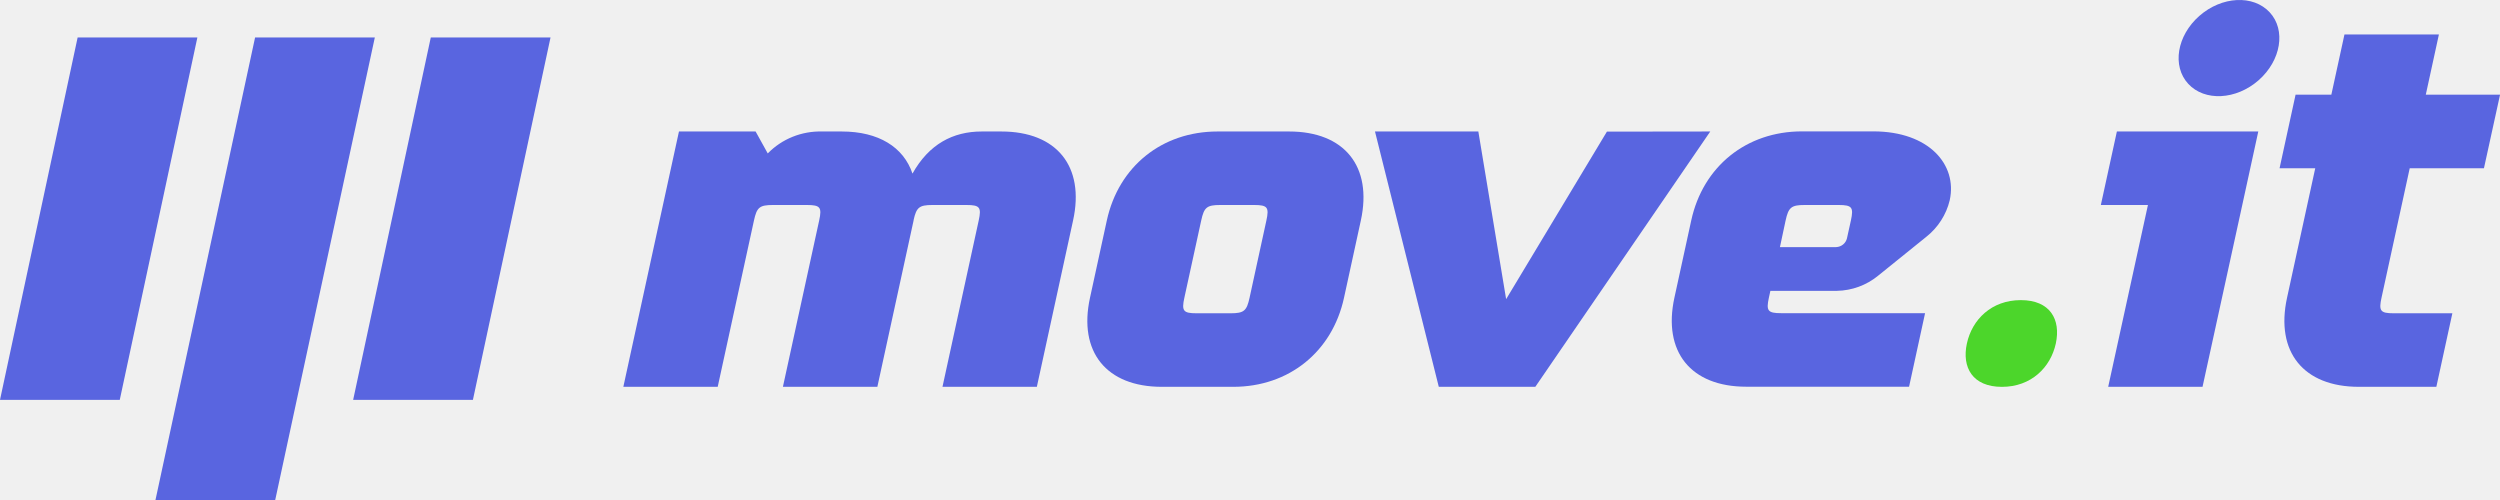
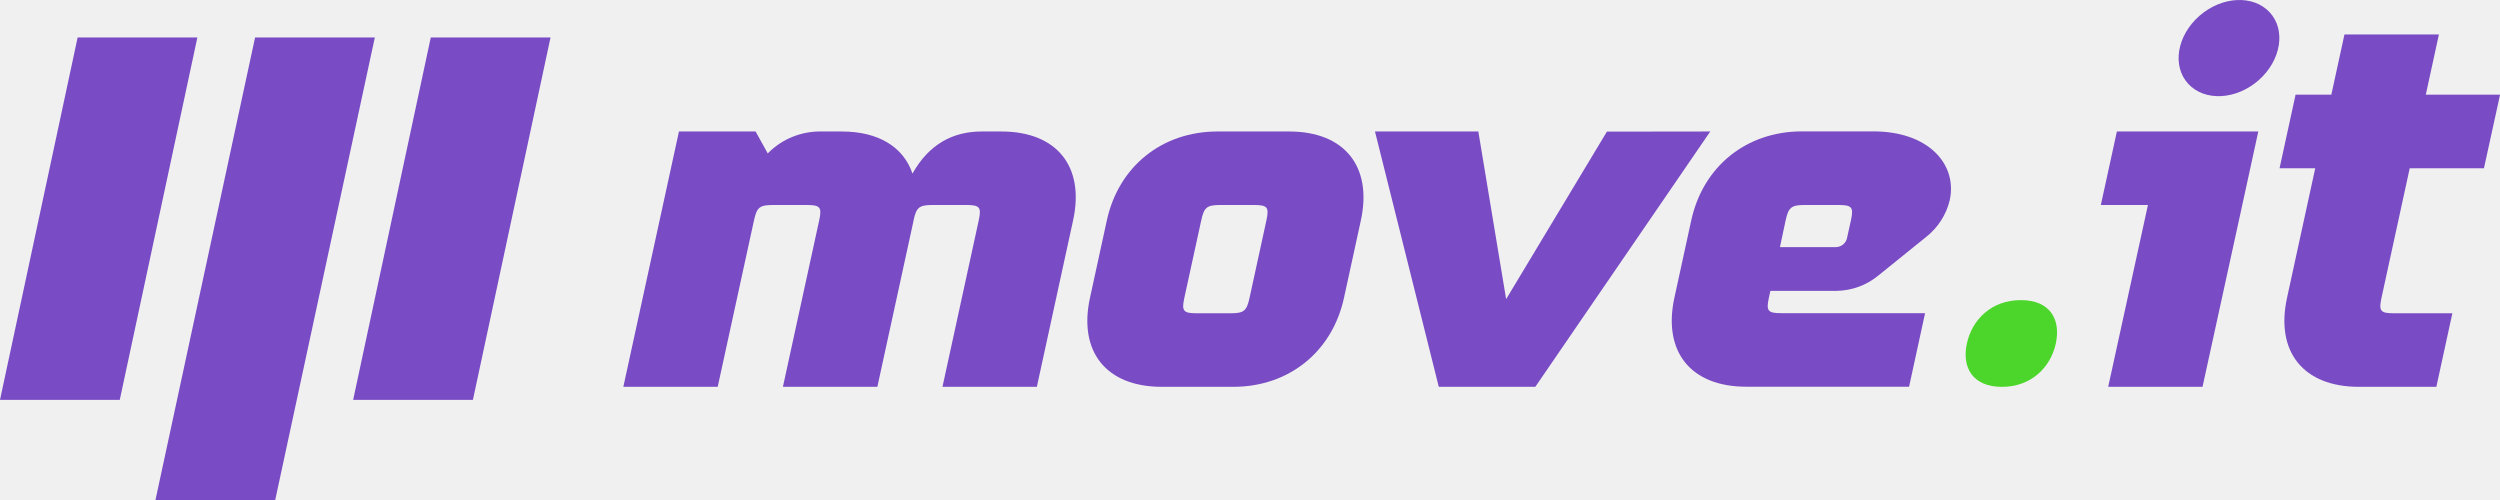
<svg xmlns="http://www.w3.org/2000/svg" width="250" height="50" viewBox="0 0 250 50" fill="none">
  <g clip-path="url(#clip0)">
-     <path d="M107.307 22.049L103.685 38.682H94.248L97.871 22.049C98.155 20.741 97.99 20.5 96.653 20.5H93.246C91.918 20.5 91.639 20.741 91.359 22.015C91.359 22.015 91.359 22.038 91.359 22.049L87.736 38.682H78.291L81.917 22.049C82.201 20.741 82.036 20.5 80.696 20.5H77.289C75.949 20.5 75.68 20.744 75.396 22.049L71.771 38.682H62.334L67.896 13.149H75.561L76.775 15.343C77.475 14.625 78.32 14.058 79.259 13.68C80.197 13.302 81.206 13.121 82.22 13.149H84.176C87.867 13.149 90.356 14.714 91.248 17.359C92.897 14.418 95.287 13.149 98.174 13.149H100.133C105.677 13.149 108.496 16.642 107.307 22.049Z" fill="#5965E0" />
-     <path d="M136.084 22.049L134.4 29.782C133.222 35.189 128.879 38.682 123.329 38.682H116.181C110.639 38.682 107.82 35.187 108.999 29.78L110.682 22.049C111.857 16.642 116.201 13.149 121.753 13.149H128.913C134.443 13.149 137.265 16.642 136.084 22.049ZM126.639 22.049C126.923 20.741 126.758 20.5 125.421 20.5H122.015C120.675 20.5 120.405 20.744 120.121 22.049L118.435 29.78C118.151 31.087 118.318 31.328 119.655 31.328H123.062C124.399 31.328 124.672 31.084 124.956 29.78L126.639 22.049Z" fill="#5965E0" />
-     <path d="M194.975 20.016C194.63 21.467 193.796 22.764 192.607 23.7L187.801 27.578C186.649 28.523 185.199 29.055 183.694 29.084H177.039L176.889 29.768C176.605 31.076 176.77 31.317 178.11 31.317H192.508L190.907 38.671H174.624C169.082 38.671 166.263 35.175 167.441 29.768L169.125 22.038C170.303 16.631 174.646 13.138 180.196 13.138H187.361C192.889 13.149 195.747 16.459 194.975 20.016ZM185.09 22.049C185.374 20.741 185.21 20.5 183.87 20.5H180.463C179.129 20.497 178.845 20.744 178.561 22.049L177.993 24.711H183.614C183.866 24.7 184.108 24.61 184.303 24.454C184.497 24.297 184.634 24.083 184.693 23.844L185.09 22.049Z" fill="#5965E0" />
+     <path d="M107.307 22.049L103.685 38.682H94.248L97.871 22.049C98.155 20.741 97.99 20.5 96.653 20.5H93.246C91.918 20.5 91.639 20.741 91.359 22.015C91.359 22.015 91.359 22.038 91.359 22.049L87.736 38.682H78.291L81.917 22.049C82.201 20.741 82.036 20.5 80.696 20.5H77.289C75.949 20.5 75.68 20.744 75.396 22.049L71.771 38.682H62.334L67.896 13.149H75.561L76.775 15.343C77.475 14.625 78.32 14.058 79.259 13.68C80.197 13.302 81.206 13.121 82.22 13.149H84.176C87.867 13.149 90.356 14.714 91.248 17.359C92.897 14.418 95.287 13.149 98.174 13.149H100.133C105.677 13.149 108.496 16.642 107.307 22.049Z" fill="#794BC4" />
+     <path d="M136.084 22.049L134.4 29.782C133.222 35.189 128.879 38.682 123.329 38.682H116.181C110.639 38.682 107.82 35.187 108.999 29.78L110.682 22.049C111.857 16.642 116.201 13.149 121.753 13.149H128.913C134.443 13.149 137.265 16.642 136.084 22.049ZM126.639 22.049C126.923 20.741 126.758 20.5 125.421 20.5H122.015C120.675 20.5 120.405 20.744 120.121 22.049L118.435 29.78C118.151 31.087 118.318 31.328 119.655 31.328H123.062C124.399 31.328 124.672 31.084 124.956 29.78L126.639 22.049Z" fill="#794BC4" />
+     <path d="M194.975 20.016C194.63 21.467 193.796 22.764 192.607 23.7L187.801 27.578C186.649 28.523 185.199 29.055 183.694 29.084H177.039L176.889 29.768C176.605 31.076 176.77 31.317 178.11 31.317H192.508L190.907 38.671H174.624C169.082 38.671 166.263 35.175 167.441 29.768L169.125 22.038C170.303 16.631 174.646 13.138 180.196 13.138H187.361C192.889 13.149 195.747 16.459 194.975 20.016ZM185.09 22.049C185.374 20.741 185.21 20.5 183.87 20.5H180.463C179.129 20.497 178.845 20.744 178.561 22.049L177.993 24.711H183.614C183.866 24.7 184.108 24.61 184.303 24.454C184.497 24.297 184.634 24.083 184.693 23.844L185.09 22.049Z" fill="#794BC4" />
    <path d="M205.583 34.347C205.061 36.743 203.122 38.685 200.19 38.685C197.257 38.685 196.167 36.746 196.689 34.347C197.212 31.948 199.151 30.012 202.083 30.012C205.016 30.012 206.097 31.948 205.583 34.347Z" fill="#4CD62B" />
-     <path d="M225.829 13.149L224.228 20.497L220.254 38.679H210.82L214.795 20.497H210.085L211.689 13.146L225.829 13.149ZM218.823 8.382C217.188 6.609 217.687 3.568 219.933 1.593C222.178 -0.382 225.327 -0.543 226.97 1.233C228.614 3.008 228.106 6.05 225.86 8.025C223.615 9.999 220.461 10.16 218.823 8.382Z" fill="#5965E0" />
-     <path d="M240.972 16.825L238.15 29.78C237.866 31.087 238.031 31.328 239.368 31.328H245.236L243.635 38.682H235.888C230.346 38.682 227.525 35.187 228.703 29.78L231.524 16.825H227.956L229.557 9.47H233.134L234.446 3.449H243.89L242.579 9.47H250.005L248.395 16.825H240.972Z" fill="#5965E0" />
-     <path d="M25.509 3.745H37.483L27.521 50H15.547L25.509 3.745Z" fill="#5965E0" />
-     <path d="M43.079 3.745H55.053L47.291 39.987H35.315L43.079 3.745Z" fill="#5965E0" />
-     <path d="M7.764 3.745H19.738L11.976 39.987H-0L7.764 3.745Z" fill="#5965E0" />
-     <path d="M171.027 13.149L153.531 38.682H143.879L137.498 13.149H147.834L150.613 29.915L160.691 13.163L171.027 13.149Z" fill="#5965E0" />
+     <path d="M225.829 13.149L224.228 20.497L220.254 38.679H210.82L214.795 20.497H210.085L211.689 13.146L225.829 13.149ZM218.823 8.382C217.188 6.609 217.687 3.568 219.933 1.593C222.178 -0.382 225.327 -0.543 226.97 1.233C228.614 3.008 228.106 6.05 225.86 8.025C223.615 9.999 220.461 10.16 218.823 8.382Z" fill="#794BC4" />
+     <path d="M240.972 16.825L238.15 29.78C237.866 31.087 238.031 31.328 239.368 31.328H245.236L243.635 38.682H235.888C230.346 38.682 227.525 35.187 228.703 29.78L231.524 16.825H227.956L229.557 9.47H233.134L234.446 3.449H243.89L242.579 9.47H250.005L248.395 16.825H240.972Z" fill="#794BC4" />
+     <path d="M25.509 3.745H37.483L27.521 50H15.547L25.509 3.745Z" fill="#794BC4" />
+     <path d="M43.079 3.745H55.053L47.291 39.987H35.315L43.079 3.745Z" fill="#794BC4" />
+     <path d="M7.764 3.745H19.738L11.976 39.987H-0L7.764 3.745Z" fill="#794BC4" />
+     <path d="M171.027 13.149L153.531 38.682H143.879L137.498 13.149H147.834L150.613 29.915L160.691 13.163L171.027 13.149Z" fill="#794BC4" />
  </g>
  <defs>
    <clipPath id="clip0">
      <rect width="250" height="50" fill="white" />
    </clipPath>
  </defs>
</svg>
